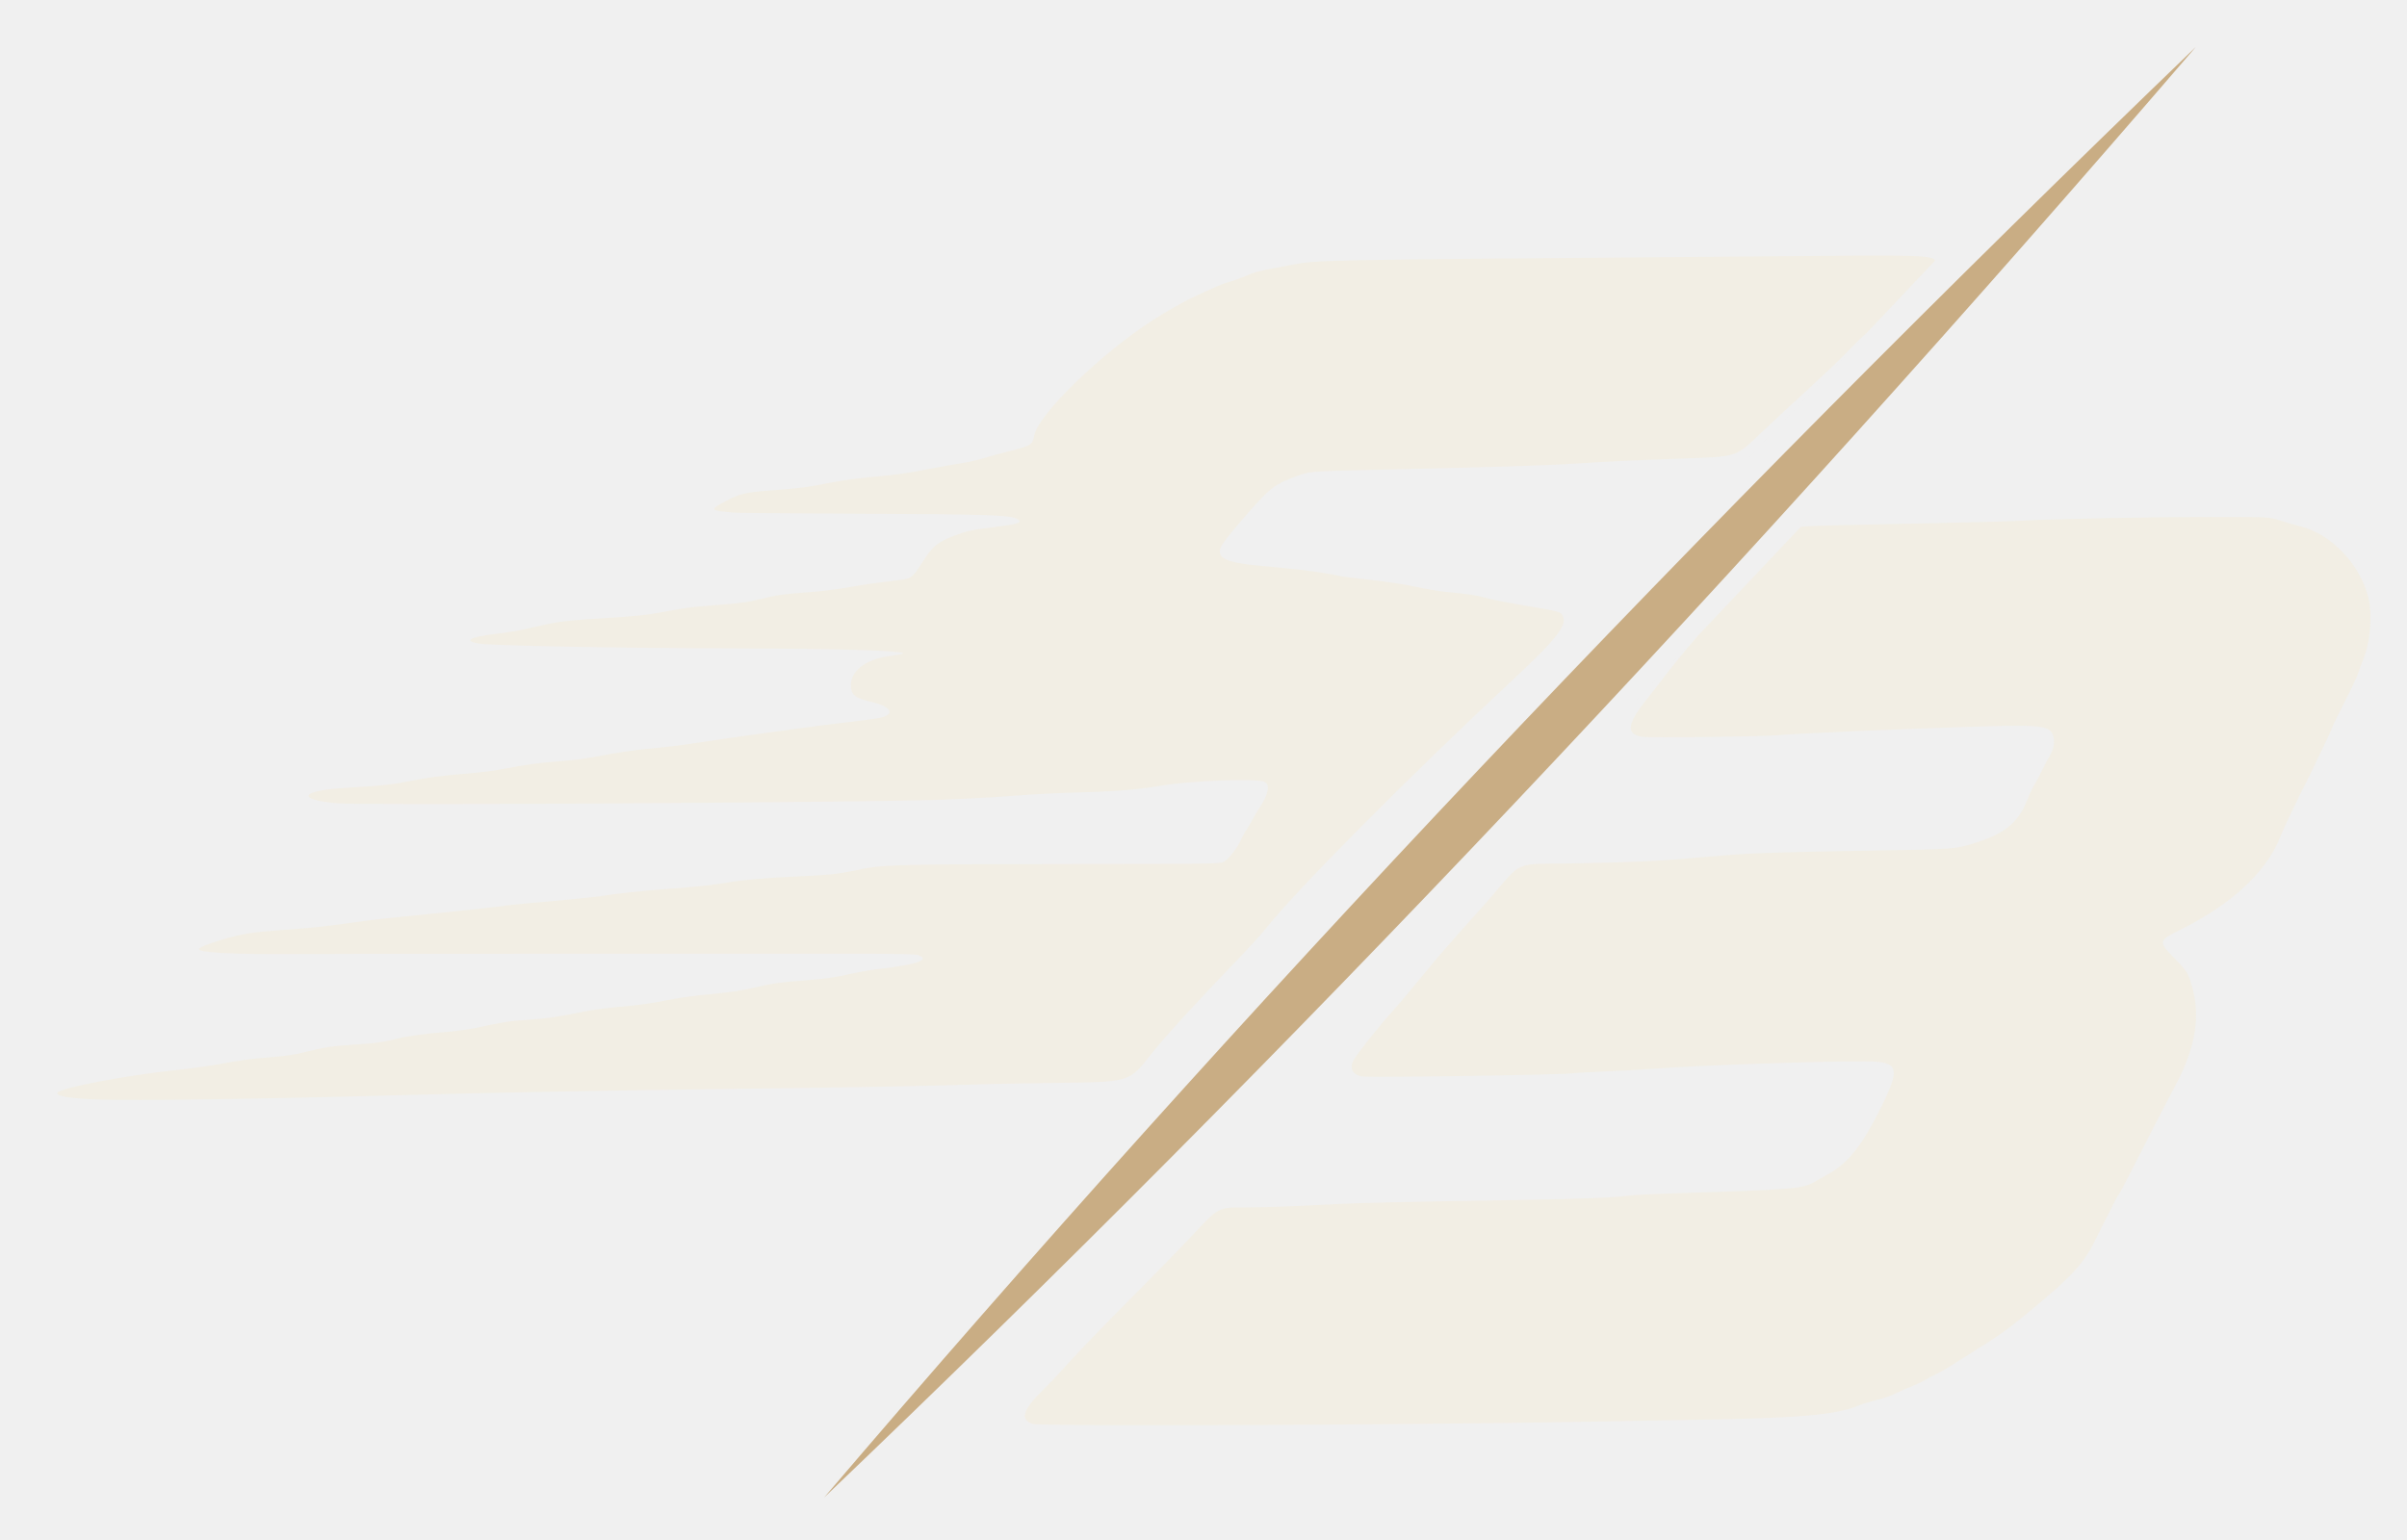
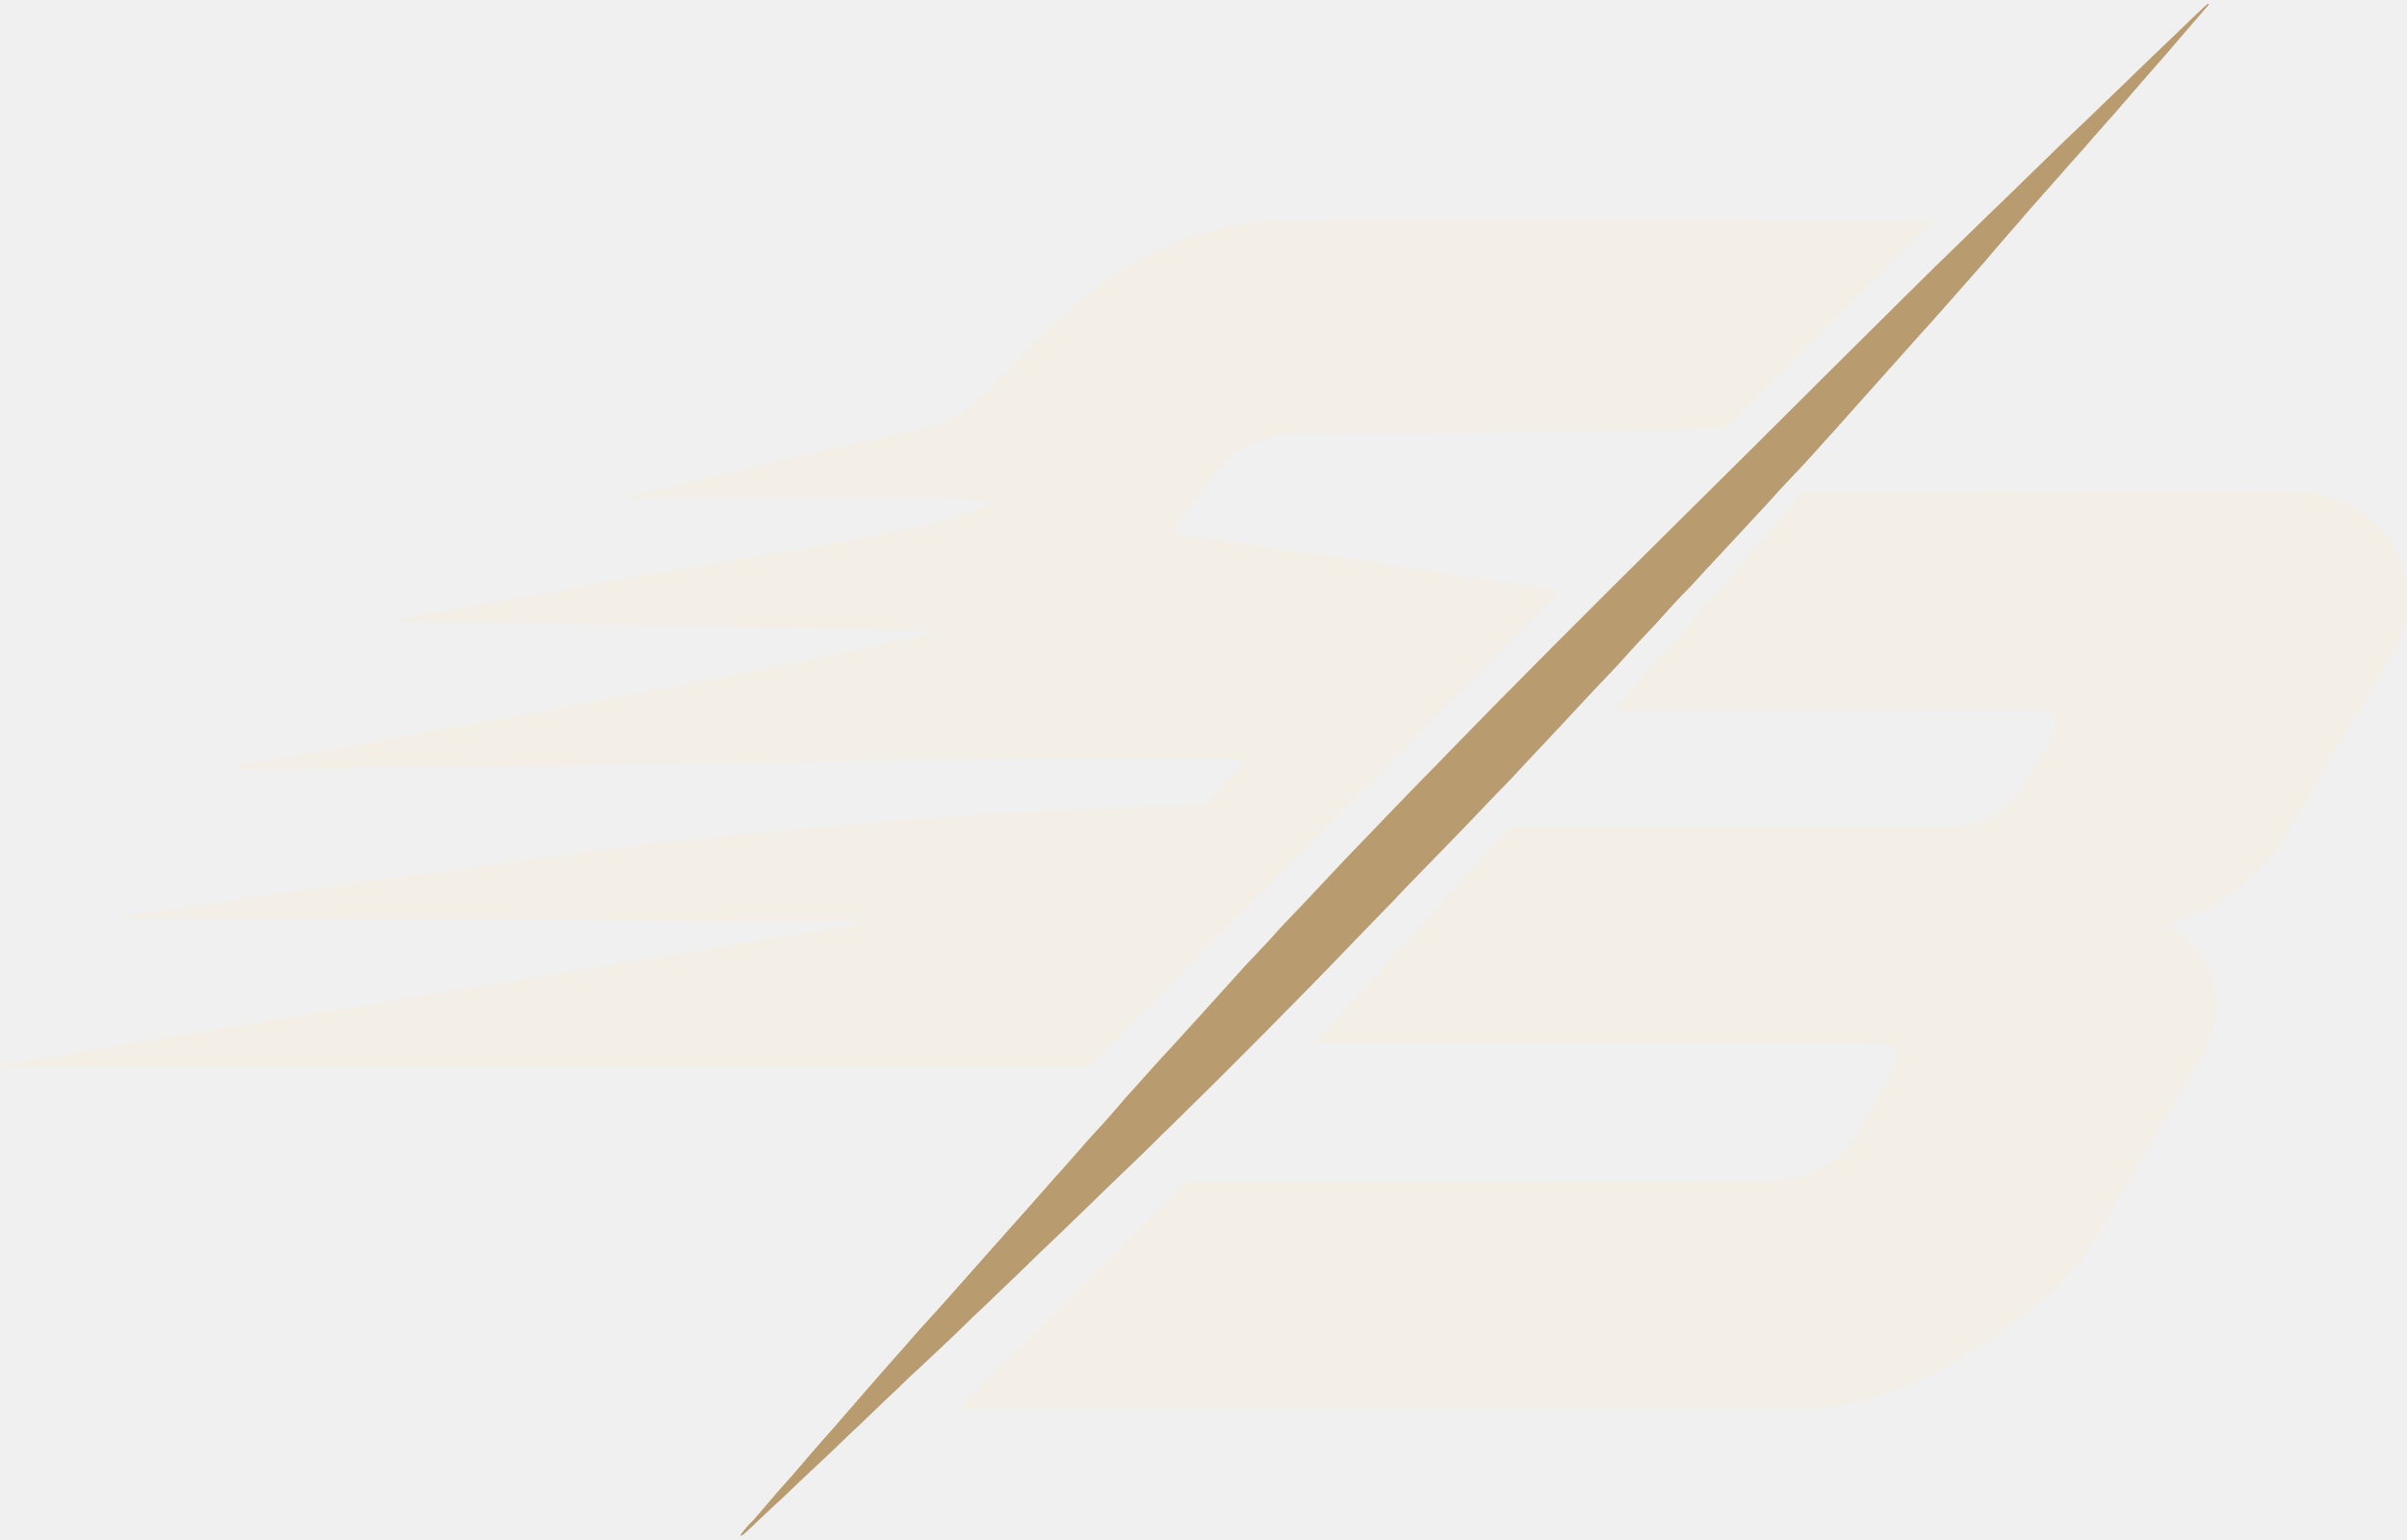
- <svg xmlns="http://www.w3.org/2000/svg" viewBox="12.0 6.0 186.0 119.0">
-   <defs>
-     <mask id="k" maskUnits="userSpaceOnUse" x="0" y="0" width="218" height="123">
-       <rect width="218" height="123" fill="#fff" />
-       <path d="M206.76 -21.70L45.81 148.56L50.60 153.10L211.56 -17.17Z" fill="#000" />
-     </mask>
-   </defs>
-   <path d="M91.83 116.07C90.79 115.77 91.02 114.99 92.58 113.46C93.01 113.05 94.01 111.98 94.82 111.08C95.63 110.19 97.71 108.04 99.44 106.31C101.17 104.57 103.28 102.41 104.13 101.50C106.19 99.29 106.11 99.33 108.28 99.33C109.83 99.33 112.01 99.25 115.33 99.07C117.09 98.98 120.70 98.90 129.25 98.76C134.50 98.67 136.66 98.58 138.00 98.41C138.34 98.36 139.75 98.29 141.12 98.25C150.90 97.94 151.29 97.91 152.35 97.28C152.66 97.11 153.14 96.83 153.42 96.67C154.77 95.90 155.82 94.60 157.07 92.17C158.96 88.44 158.86 88.04 155.96 88.04C152.05 88.04 143.01 88.36 139.54 88.63C138.67 88.69 137.00 88.79 135.83 88.83C134.66 88.88 133.65 88.94 133.58 88.96C133.21 89.08 117.93 89.31 117.28 89.21C116.53 89.10 116.25 88.60 116.59 87.96C116.85 87.47 118.60 85.28 119.75 84.00C120.14 83.56 120.77 82.83 121.14 82.37C122.80 80.34 123.19 79.89 124.01 78.96C124.48 78.41 125.23 77.57 125.67 77.09C126.10 76.60 126.74 75.89 127.09 75.49C129.73 72.45 128.91 72.81 133.50 72.74C135.49 72.71 137.95 72.64 138.96 72.59C140.67 72.50 141.50 72.44 145.25 72.12C147.30 71.94 149.92 71.86 156.54 71.75C163.07 71.65 163.17 71.64 164.89 71.07C167.06 70.36 168.08 69.45 168.74 67.62C168.84 67.35 169.05 66.92 169.21 66.66C169.36 66.41 169.62 65.92 169.78 65.58C169.95 65.24 170.21 64.74 170.37 64.47C170.70 63.90 170.80 63.40 170.67 62.93C170.45 62.10 169.85 62.02 165.20 62.15C159.52 62.32 150.94 62.69 149.27 62.84C148.11 62.94 139.61 63.04 138.98 62.96C137.65 62.80 137.70 62.02 139.14 60.20C139.54 59.69 140.08 59.00 140.33 58.67C140.99 57.80 141.87 56.71 142.40 56.08C142.66 55.79 142.94 55.45 143.03 55.33C143.39 54.89 142.18 56.14 139.95 58.50C138.68 59.85 137.61 60.97 137.59 60.98C137.56 60.99 137.26 60.71 136.92 60.36C136.57 60.01 136.35 59.76 136.42 59.79C136.50 59.84 136.49 59.80 136.38 59.68C136.22 59.49 136.12 59.44 136.21 59.58C136.35 59.81 136.07 59.62 135.68 59.22C135.24 58.78 135.24 58.78 135.42 58.56C135.60 58.33 135.60 58.33 135.26 58.33C135.07 58.33 134.92 58.30 134.92 58.26C134.92 58.17 134.44 58.04 134.27 58.07C134.12 58.10 134.14 57.88 134.32 57.56C134.95 56.37 136.32 55.54 137.59 55.57C138.23 55.59 138.23 55.59 139.32 54.44C140.39 53.32 140.41 53.29 140.16 53.27C140.03 53.25 139.92 53.20 139.92 53.16C139.92 53.12 139.83 53.08 139.73 53.08C139.13 53.08 139.07 52.96 139.36 52.31C139.65 51.66 140.30 50.95 141.79 49.64C142.53 49.00 143.24 48.34 143.38 48.18C144.03 47.40 144.90 46.44 145.08 46.28C145.20 46.18 145.40 46.00 145.54 45.88C146.34 45.17 147.07 45.23 147.08 46.00C147.09 46.18 147.27 46.02 148.24 45.00L149.39 43.80L150.57 44.92C151.75 46.04 151.75 46.04 151.39 46.41C151.08 46.73 151.07 46.77 151.25 46.71C151.36 46.68 152.96 46.62 154.79 46.58C156.62 46.54 160.02 46.47 162.33 46.42C164.65 46.37 167.29 46.30 168.21 46.25C171.06 46.10 178.09 45.96 182.83 45.96C187.38 45.96 187.38 45.96 188.17 46.23C188.60 46.37 189.29 46.57 189.71 46.67C192.09 47.24 194.34 49.56 195.00 52.14C195.34 53.46 195.18 55.62 194.63 56.94C194.48 57.32 194.29 57.83 194.21 58.08C194.13 58.33 193.66 59.33 193.16 60.30C192.67 61.27 192.24 62.15 192.21 62.26C192.18 62.37 191.96 62.85 191.73 63.33C190.75 65.38 190.06 66.81 189.90 67.08C189.81 67.24 189.61 67.66 189.45 68.00C189.29 68.34 189.01 68.92 188.83 69.29C188.65 69.66 188.37 70.29 188.21 70.69C187.14 73.38 184.49 75.86 180.64 77.79C178.75 78.73 178.74 78.75 180.04 80.08C181.00 81.07 181.08 81.19 181.38 82.22C182.08 84.65 181.64 87.13 179.94 90.21C179.70 90.64 178.03 93.89 176.34 97.21C176.09 97.71 175.80 98.24 175.70 98.38C175.60 98.51 175.37 98.94 175.18 99.33C175.00 99.72 174.75 100.21 174.63 100.42C174.52 100.62 174.26 101.15 174.05 101.58C173.08 103.64 172.17 104.63 168.42 107.71C166.97 108.89 166.40 109.29 164.15 110.69C163.73 110.96 163.08 111.37 162.71 111.60C162.34 111.84 161.84 112.12 161.58 112.24C161.33 112.35 160.95 112.56 160.73 112.69C160.51 112.82 160.04 113.04 159.69 113.18C159.33 113.31 158.79 113.56 158.48 113.71C158.17 113.87 157.52 114.10 157.04 114.21C156.55 114.33 155.92 114.52 155.64 114.64C153.92 115.37 151.09 115.62 142.92 115.75C140.05 115.80 135.76 115.87 133.38 115.92C119.58 116.16 92.51 116.26 91.83 116.07ZM91.08 105.27C91.08 104.90 91.99 103.49 92.96 102.38C93.20 102.10 93.62 101.59 93.91 101.25C95.44 99.39 95.80 99.01 96.92 98.10C97.26 97.82 97.75 97.71 97.75 97.92C97.75 98.00 97.85 98.13 97.97 98.21C98.29 98.42 98.21 98.87 97.71 99.68C97.33 100.32 97.24 100.41 94.01 103.48C93.27 104.18 91.46 105.42 91.17 105.42C91.12 105.42 91.08 105.35 91.08 105.27ZM101.00 95.77C100.93 95.74 100.77 95.62 100.65 95.49C100.53 95.37 100.34 95.25 100.23 95.24C99.90 95.19 99.94 94.83 100.41 93.91C101.21 92.34 102.07 91.29 103.45 90.21C104.62 89.30 105.25 88.63 106.00 87.50C107.18 85.73 108.06 84.69 109.57 83.33C110.03 82.91 110.63 82.24 111.06 81.67C111.46 81.14 112.27 80.20 112.87 79.58C114.01 78.40 114.22 78.09 114.49 77.12C114.85 75.87 117.75 72.89 120.21 71.25C120.99 70.73 122.76 68.84 124.33 66.87C125.41 65.52 126.75 64.19 128.02 63.23C128.61 62.79 129.71 61.83 130.47 61.08C131.23 60.34 131.94 59.70 132.03 59.66C132.13 59.62 132.41 59.45 132.65 59.29C133.08 59.00 133.08 59.00 133.06 60.01C133.05 60.76 133.07 61.04 133.15 61.06C133.20 61.08 133.25 61.18 133.25 61.29C133.25 61.44 133.31 61.49 133.51 61.53C133.87 61.60 134.17 61.94 134.17 62.28C134.17 63.23 133.29 64.40 130.34 67.38C129.25 68.49 128.22 69.60 127.91 70.03C127.30 70.87 126.44 71.87 125.61 72.68C124.99 73.29 124.97 73.32 123.76 74.79C122.77 75.99 120.78 77.96 119.62 78.87C118.44 79.82 117.81 80.41 117.15 81.24C116.12 82.50 115.07 83.51 113.85 84.39C113.65 84.53 113.23 84.96 112.91 85.34C112.59 85.73 112.11 86.30 111.85 86.62C111.06 87.58 109.42 88.85 108.08 89.55C106.90 90.17 106.37 90.64 105.72 91.62C104.91 92.82 103.85 94.09 103.17 94.64C102.39 95.27 101.26 95.86 101.00 95.77ZM19.50 90.99C17.54 90.92 16.42 90.75 16.42 90.50C16.42 90.14 21.56 89.14 25.66 88.71C26.70 88.60 28.16 88.40 28.92 88.26C30.81 87.92 31.32 87.85 33.04 87.71C34.13 87.62 34.82 87.52 35.54 87.33C36.96 86.97 37.71 86.85 39.34 86.75C40.98 86.65 41.54 86.58 42.67 86.29C43.52 86.08 44.81 85.90 46.69 85.75C47.32 85.70 48.27 85.56 48.81 85.45C50.94 84.99 51.34 84.93 52.67 84.84C54.30 84.72 55.23 84.59 56.84 84.25C57.56 84.09 58.74 83.93 59.83 83.83C61.61 83.67 62.03 83.61 64.12 83.21C64.72 83.10 65.83 82.95 66.58 82.88C68.60 82.68 69.18 82.60 70.33 82.33C71.73 82.01 72.18 81.94 74.08 81.79C75.96 81.64 76.38 81.58 77.87 81.25C78.47 81.12 79.46 80.95 80.08 80.88C82.94 80.54 83.90 80.19 82.95 79.83C82.67 79.72 80.95 79.71 69.21 79.72C61.83 79.72 51.80 79.73 46.92 79.73C42.04 79.73 36.37 79.73 34.33 79.75C29.86 79.77 27.36 79.63 27.38 79.37C27.40 79.23 27.98 78.99 29.22 78.62C30.67 78.18 31.52 78.05 33.92 77.88C36.20 77.71 36.98 77.63 39.08 77.34C41.04 77.06 41.36 77.03 45.88 76.58C47.71 76.40 49.73 76.17 50.38 76.09C51.02 76.00 52.05 75.88 52.67 75.83C54.69 75.67 58.11 75.33 58.58 75.25C59.44 75.09 61.79 74.84 63.62 74.71C65.72 74.56 67.34 74.38 68.26 74.21C69.25 74.03 71.33 73.84 73.58 73.75C75.93 73.65 76.76 73.56 78.05 73.29C80.19 72.83 80.57 72.81 93.97 72.79C106.31 72.78 106.31 72.78 106.61 72.59C106.98 72.37 107.62 71.53 107.88 70.94C107.99 70.70 108.18 70.34 108.32 70.15C108.45 69.95 108.66 69.60 108.77 69.38C108.89 69.15 109.15 68.70 109.36 68.39C110.03 67.36 110.16 66.64 109.71 66.43C109.11 66.16 104.21 66.33 101.88 66.71C99.59 67.08 98.13 67.19 94.29 67.29C93.24 67.32 91.21 67.44 89.79 67.55C88.37 67.66 85.74 67.79 83.96 67.84C75.79 68.05 39.76 68.26 38.00 68.09C34.95 67.81 35.19 67.14 38.43 66.92C39.09 66.87 40.23 66.80 40.98 66.75C41.81 66.69 42.77 66.56 43.50 66.41C45.00 66.10 46.15 65.95 48.17 65.79C49.15 65.71 50.27 65.57 51.00 65.42C52.43 65.13 53.65 64.96 55.42 64.83C56.13 64.78 57.10 64.66 57.58 64.57C59.89 64.14 60.93 63.98 62.58 63.83C63.57 63.74 65.20 63.53 66.21 63.37C67.22 63.21 69.02 62.95 70.21 62.79C71.40 62.63 73.20 62.38 74.21 62.24C75.22 62.10 76.84 61.90 77.82 61.79C78.80 61.67 79.78 61.54 79.99 61.49C81.23 61.22 80.90 60.62 79.31 60.25C78.08 59.97 77.75 59.70 77.75 58.98C77.75 57.84 78.91 56.96 80.74 56.71C82.16 56.52 82.14 56.45 80.62 56.34C78.92 56.22 74.90 56.14 69.33 56.12C59.64 56.10 49.83 55.91 48.94 55.74C47.81 55.52 48.30 55.25 50.28 55.00C51.05 54.91 51.92 54.78 52.20 54.71C52.48 54.65 53.21 54.49 53.83 54.35C55.21 54.04 55.88 53.96 58.54 53.79C61.18 53.63 62.04 53.54 63.33 53.29C64.94 52.98 65.33 52.93 67.16 52.79C69.13 52.64 69.75 52.56 70.83 52.29C72.04 51.99 72.48 51.93 74.33 51.79C75.41 51.72 76.65 51.56 77.67 51.38C78.56 51.22 79.94 51.02 80.73 50.93C82.54 50.73 82.40 50.81 83.34 49.36C84.09 48.20 84.47 47.89 85.82 47.38C86.72 47.04 87.09 46.96 88.77 46.75C90.67 46.52 91.05 46.39 90.65 46.14C90.13 45.81 88.43 45.75 78.54 45.71C73.45 45.69 69.05 45.65 68.75 45.63C66.79 45.45 66.78 45.43 68.11 44.72C69.11 44.18 69.65 44.05 71.46 43.92C73.72 43.75 74.44 43.66 76.08 43.33C77.22 43.11 78.30 42.96 79.71 42.84C81.16 42.71 82.23 42.56 83.58 42.29C84.61 42.09 85.87 41.87 86.38 41.79C86.88 41.71 87.63 41.54 88.04 41.41C88.45 41.28 89.33 41.04 89.99 40.88C91.69 40.45 91.78 40.39 91.92 39.66C92.23 38.03 97.10 33.30 101.11 30.73C102.08 30.11 103.44 29.33 104.08 29.03C106.00 28.13 106.52 27.91 106.98 27.79C107.27 27.72 107.79 27.53 108.15 27.38C108.98 27.01 109.40 26.91 111.71 26.49C113.97 26.08 112.94 26.10 146.62 25.83C162.10 25.70 161.39 25.67 161.63 26.40C161.72 26.68 162.39 27.41 163.09 28.01C163.48 28.33 163.48 28.33 163.69 28.17C164.29 27.69 164.30 28.10 163.70 29.17C162.83 30.71 161.05 32.69 159.18 34.19C158.24 34.94 158.24 34.94 157.73 35.99C157.06 37.39 156.16 38.45 154.65 39.63C154.53 39.72 154.31 40.04 154.17 40.34C153.22 42.23 152.27 43.35 151.14 43.93C150.77 44.12 150.17 44.08 150.17 43.87C150.17 43.80 150.13 43.75 150.08 43.75C150.03 43.75 149.96 43.66 149.92 43.54C149.87 43.43 149.79 43.34 149.73 43.35C149.67 43.37 149.63 43.34 149.64 43.29C149.65 43.24 149.57 43.20 149.46 43.20C149.30 43.20 149.28 43.22 149.35 43.31C149.40 43.37 149.47 43.39 149.52 43.36C149.58 43.33 149.58 43.35 149.54 43.42C149.49 43.49 149.51 43.51 149.58 43.46C149.66 43.41 149.67 43.42 149.63 43.49C149.56 43.60 149.38 43.46 148.08 42.22L147.19 41.38L151.10 37.25C155.96 32.13 156.75 31.26 156.01 31.95C155.71 32.21 155.08 32.85 154.59 33.35C154.11 33.86 152.81 35.09 151.71 36.10C150.61 37.10 149.02 38.57 148.17 39.38C146.02 41.42 146.44 41.28 141.58 41.46C138.20 41.58 136.28 41.67 133.65 41.84C131.29 41.99 127.39 42.11 117.62 42.33C113.04 42.44 113.21 42.42 111.87 42.93C110.36 43.51 109.98 43.84 107.59 46.64C106.25 48.22 106.09 48.53 106.37 48.97C106.60 49.31 107.47 49.55 109.04 49.70C112.25 50.00 113.30 50.12 114.33 50.30C115.00 50.41 115.60 50.52 115.67 50.55C115.75 50.57 116.78 50.70 117.97 50.83C119.27 50.98 120.66 51.19 121.46 51.37C122.19 51.53 123.20 51.70 123.71 51.75C125.61 51.94 126.06 52.00 126.75 52.20C127.14 52.32 128.47 52.58 129.71 52.79C132.34 53.23 132.54 53.28 132.71 53.52C133.20 54.23 132.42 55.27 128.90 58.55C120.88 66.03 112.31 74.66 109.87 77.71C109.51 78.17 108.59 79.18 107.84 79.96C104.79 83.12 102.02 86.13 101.04 87.38C99.21 89.70 99.45 89.63 93.38 89.71C91.13 89.74 88.28 89.79 87.04 89.84C83.98 89.94 77.67 90.06 69.25 90.16C59.00 90.29 49.90 90.46 42.75 90.66C32.05 90.96 22.56 91.09 19.50 90.99ZM148.63 42.23C148.63 41.79 148.63 41.79 148.19 41.79C147.75 41.79 147.75 41.79 148.19 42.23C148.42 42.47 148.62 42.67 148.62 42.67C148.63 42.67 148.63 42.47 148.63 42.23ZM165.83 26.05C165.83 25.93 165.87 25.82 165.91 25.80C165.95 25.77 166.16 25.49 166.37 25.17C166.94 24.30 169.28 22.00 169.59 22.00C170.12 22.00 167.95 24.70 166.51 25.83C165.90 26.31 165.83 26.33 165.83 26.05Z" fill="#F2EEE4" mask="url(#k)" />
-   <path d="M181.68 9.63Q123.80 65.33 75.68 121.76Q129.32 70.55 181.68 9.63Z" fill="#C9AD84" />
+ <svg xmlns="http://www.w3.org/2000/svg" viewBox="12 6 186 119">
+   <path fill-rule="evenodd" fill="#F3EFE6" d="M86.12 114.89C86.09 114.85 92.79 108.13 96.00 104.97C96.11 104.86 97.88 103.10 99.93 101.06L103.67 97.34L126.70 97.32C148.46 97.31 149.76 97.30 150.24 97.19C151.86 96.84 152.96 96.30 154.10 95.31C154.89 94.61 155.40 93.92 156.14 92.52C156.29 92.24 156.52 91.83 156.65 91.60C156.79 91.37 156.96 91.07 157.03 90.93C157.37 90.32 157.84 89.49 158.09 89.07C158.24 88.82 158.41 88.44 158.47 88.23C158.57 87.88 158.57 87.82 158.48 87.50C158.37 87.12 158.15 86.87 157.79 86.72C157.57 86.63 155.32 86.62 135.68 86.62C123.65 86.62 113.77 86.62 113.73 86.62C113.68 86.62 113.65 86.59 113.65 86.56C113.65 86.52 114.30 85.78 115.10 84.91C115.90 84.04 116.95 82.88 117.44 82.34C117.93 81.80 118.54 81.14 118.78 80.88C119.03 80.61 119.76 79.79 120.41 79.06C121.06 78.32 121.91 77.38 122.29 76.95C122.97 76.22 124.22 74.82 126.69 72.05C127.31 71.34 128.00 70.58 128.21 70.37L128.59 69.97L146.08 69.95L163.58 69.93L164.08 69.79C165.33 69.44 166.54 68.81 167.21 68.18C167.72 67.70 168.24 66.99 168.67 66.19C168.86 65.82 169.35 64.99 169.74 64.34C170.67 62.83 170.76 62.63 170.80 62.15C170.84 61.61 170.65 61.25 170.21 61.03L169.89 60.87L161.85 60.88C157.43 60.88 150.44 60.89 146.32 60.89C136.62 60.91 136.74 60.92 136.74 60.85C136.74 60.79 138.22 59.07 139.04 58.16C139.31 57.86 139.98 57.12 140.52 56.50C141.06 55.88 141.76 55.09 142.07 54.74C142.39 54.39 143.05 53.63 143.54 53.06C144.03 52.49 144.85 51.54 145.36 50.95C147.43 48.56 150.63 44.83 151.02 44.35L151.23 44.10L170.45 44.04C191.05 43.97 190.47 43.96 191.68 44.29C193.61 44.81 195.56 46.17 196.61 47.72C198.00 49.77 198.38 52.67 197.57 55.10C197.31 55.88 197.16 56.18 196.70 56.90C196.51 57.19 196.16 57.77 195.92 58.19C195.69 58.62 195.39 59.12 195.26 59.31C195.13 59.50 194.91 59.86 194.78 60.11C194.64 60.35 194.35 60.86 194.12 61.22C193.69 61.92 192.90 63.23 192.19 64.44C191.96 64.82 191.73 65.20 191.67 65.30C191.61 65.39 191.54 65.51 191.51 65.56C191.49 65.62 191.17 66.16 190.81 66.76C190.45 67.37 190.15 67.88 190.15 67.89C190.15 67.91 189.87 68.39 189.53 68.96C189.18 69.53 188.79 70.20 188.66 70.45C188.06 71.53 187.32 72.48 186.25 73.51C185.38 74.35 184.08 75.36 183.16 75.92C182.30 76.44 180.05 77.43 179.73 77.43C179.55 77.43 179.61 77.61 179.83 77.73C180.38 78.01 181.61 79.19 182.07 79.88C182.68 80.80 183.01 81.79 183.14 83.05C183.20 83.66 183.20 83.90 183.11 84.55C182.95 85.76 182.44 87.29 181.96 87.99C181.76 88.28 179.85 91.48 179.05 92.87C177.78 95.07 177.35 95.81 177.04 96.32C176.86 96.62 176.43 97.35 176.08 97.95C175.39 99.14 174.57 100.54 173.64 102.09C172.76 103.56 171.86 104.65 170.45 105.93C169.25 107.03 167.03 108.71 165.23 109.88C163.83 110.80 163.67 110.90 163.32 111.09C163.14 111.19 162.74 111.42 162.43 111.60C161.08 112.39 160.07 112.85 158.28 113.53C158.14 113.58 157.95 113.65 157.86 113.69C157.78 113.72 157.29 113.88 156.78 114.03C155.79 114.33 154.87 114.54 153.43 114.77L152.54 114.92L119.34 114.93C99.59 114.95 86.14 114.93 86.12 114.89ZM12.18 88.48C12.08 88.47 12.00 88.44 12.00 88.41C12.00 88.31 12.38 88.22 13.21 88.12C14.36 87.98 16.06 87.70 21.05 86.84C23.00 86.51 24.66 86.24 28.33 85.66C29.19 85.53 31.36 85.17 33.15 84.87C34.94 84.57 37.64 84.13 39.15 83.88C40.66 83.64 43.26 83.22 44.92 82.95C47.79 82.49 52.65 81.69 59.95 80.47C62.91 79.98 64.55 79.71 68.02 79.15C69.23 78.96 71.03 78.65 74.63 78.04C75.75 77.85 76.90 77.66 77.18 77.63C77.83 77.55 78.35 77.44 78.39 77.37C78.44 77.29 77.77 77.22 77.37 77.27C77.18 77.29 73.24 77.28 68.62 77.24C58.41 77.16 35.46 77.05 27.63 77.04C22.07 77.04 21.25 77.02 21.25 76.92C21.25 76.85 21.77 76.74 22.46 76.67C23.46 76.56 26.05 76.21 27.15 76.02C27.36 75.99 27.74 75.93 27.98 75.90C28.23 75.87 28.80 75.78 29.26 75.71C30.28 75.55 33.68 75.06 35.07 74.88C35.63 74.81 36.48 74.69 36.95 74.62C37.42 74.55 38.44 74.41 39.21 74.30C39.99 74.20 41.38 74.02 42.31 73.89C43.24 73.76 44.79 73.56 45.75 73.44C46.72 73.32 48.13 73.13 48.88 73.03C49.64 72.92 50.57 72.79 50.95 72.74C51.34 72.69 52.30 72.56 53.09 72.46C53.88 72.35 54.87 72.22 55.29 72.16C55.71 72.11 56.25 72.04 56.47 72.00C56.92 71.94 59.60 71.60 60.49 71.49C60.79 71.46 61.09 71.42 61.16 71.40C61.23 71.38 61.58 71.34 61.93 71.31C62.28 71.27 63.60 71.13 64.86 70.99C67.93 70.65 69.86 70.45 71.92 70.26C72.49 70.20 73.27 70.13 73.64 70.09C74.42 70.02 77.63 69.75 79.32 69.61C79.97 69.56 80.64 69.50 80.82 69.49C80.99 69.47 81.57 69.43 82.09 69.39C82.62 69.36 83.78 69.27 84.68 69.20C85.57 69.14 86.79 69.05 87.39 69.01C87.99 68.98 88.93 68.92 89.49 68.88C93.35 68.65 99.70 68.37 103.69 68.27L105.06 68.24L105.37 67.91C105.54 67.72 105.98 67.23 106.36 66.81C106.73 66.39 107.28 65.79 107.58 65.48C107.88 65.17 108.09 64.89 108.06 64.87C108.02 64.84 107.48 64.76 106.85 64.69C105.85 64.59 105.18 64.58 101.62 64.58C99.37 64.58 95.29 64.62 92.56 64.66C89.82 64.70 84.11 64.78 79.86 64.83C64.98 65.02 55.25 65.16 51.88 65.25C47.37 65.36 29.66 65.52 29.70 65.44C29.75 65.36 30.43 65.19 31.17 65.08C31.56 65.03 32.08 64.94 32.32 64.89C32.57 64.85 33.03 64.76 33.34 64.70C33.66 64.64 34.13 64.56 34.40 64.51C35.08 64.38 35.80 64.25 36.49 64.13C36.81 64.08 37.34 63.99 37.67 63.93C37.99 63.88 38.70 63.75 39.25 63.64C40.57 63.40 41.22 63.27 41.80 63.17C42.91 62.97 43.44 62.87 43.74 62.81C43.92 62.78 44.47 62.68 44.96 62.60C45.45 62.51 46.19 62.38 46.62 62.31C47.04 62.23 47.53 62.15 47.70 62.12C48.14 62.04 49.44 61.81 50.06 61.70C50.34 61.65 50.73 61.58 50.92 61.55C51.71 61.42 53.77 61.04 55.17 60.77C55.69 60.67 56.37 60.54 56.67 60.49C56.96 60.43 57.39 60.35 57.62 60.30C57.85 60.25 58.51 60.12 59.09 60.01C59.67 59.90 60.34 59.77 60.59 59.72C60.84 59.67 61.73 59.50 62.57 59.34C63.41 59.18 64.99 58.88 66.08 58.67C67.17 58.45 68.28 58.24 68.57 58.19C69.65 57.98 73.61 57.20 74.95 56.92C75.72 56.76 76.77 56.54 77.28 56.44C77.78 56.34 78.57 56.16 79.03 56.06C80.34 55.75 82.14 55.36 83.10 55.17C84.51 54.88 84.42 54.82 82.49 54.77C81.67 54.75 78.81 54.67 76.13 54.60C73.44 54.53 69.06 54.44 66.40 54.40C63.73 54.36 59.81 54.30 57.69 54.27C55.56 54.23 51.33 54.18 48.28 54.14C45.22 54.11 42.70 54.05 42.67 54.02C42.58 53.93 42.71 53.89 43.82 53.70C44.41 53.59 45.05 53.48 45.24 53.44C45.85 53.32 47.94 52.94 48.24 52.90C48.40 52.88 48.89 52.79 49.33 52.70C49.77 52.62 50.46 52.49 50.86 52.42C51.81 52.26 54.29 51.83 55.71 51.58C56.32 51.48 57.46 51.27 58.23 51.13C59.00 50.99 60.03 50.81 60.53 50.73C61.02 50.65 61.84 50.50 62.34 50.42C62.85 50.33 63.71 50.18 64.26 50.09C64.80 50.00 66.09 49.79 67.13 49.61C68.17 49.43 70.10 49.10 71.44 48.88C74.55 48.35 76.13 48.07 77.35 47.83C77.89 47.72 78.67 47.58 79.09 47.51C80.47 47.27 82.78 46.80 83.50 46.61C83.88 46.51 84.67 46.27 85.25 46.08C86.55 45.65 88.08 45.17 88.38 45.11C88.69 45.05 89.02 44.89 88.98 44.82C88.96 44.79 88.72 44.76 88.45 44.76C88.18 44.76 87.59 44.71 87.13 44.65C86.39 44.56 84.97 44.55 73.51 44.53C66.47 44.52 60.67 44.51 60.61 44.51C60.42 44.51 60.48 44.39 60.70 44.32C60.82 44.28 61.26 44.18 61.68 44.10C62.11 44.01 62.68 43.88 62.96 43.81C63.23 43.74 63.91 43.58 64.45 43.46C64.99 43.34 65.75 43.16 66.14 43.07C66.53 42.98 67.40 42.78 68.09 42.63C68.77 42.47 69.86 42.21 70.51 42.05C71.16 41.89 71.86 41.72 72.08 41.67C72.81 41.51 75.59 40.87 76.51 40.65C77.02 40.53 78.17 40.27 79.07 40.07C79.96 39.88 80.75 39.71 80.82 39.69C80.89 39.67 81.43 39.55 82.03 39.43C84.36 38.95 85.21 38.63 86.55 37.75C87.27 37.28 88.14 36.45 90.12 34.32C92.34 31.93 94.51 29.93 96.48 28.44C97.49 27.68 97.68 27.55 98.81 26.82C100.72 25.59 103.02 24.54 104.95 24.02C105.40 23.90 105.70 23.82 106.85 23.55C107.84 23.31 109.13 23.14 110.58 23.07C111.81 23.01 161.14 23.03 161.24 23.10C161.27 23.12 157.69 26.74 153.27 31.16L145.25 39.19L138.27 39.27C134.43 39.31 129.01 39.37 126.22 39.40C123.43 39.44 118.96 39.48 116.29 39.50C110.63 39.55 110.62 39.55 109.18 40.11C108.47 40.39 107.64 40.86 107.16 41.25C106.63 41.70 105.75 42.67 105.26 43.37C105.05 43.66 104.58 44.32 104.20 44.83C103.83 45.34 103.35 46.00 103.13 46.30C102.92 46.60 102.70 46.88 102.64 46.93C102.59 46.97 102.54 47.06 102.54 47.12C102.54 47.21 102.73 47.25 103.61 47.40C104.20 47.49 105.04 47.61 105.48 47.67C105.92 47.72 106.84 47.85 107.52 47.95C108.20 48.06 110.50 48.39 112.63 48.69C114.75 48.99 117.68 49.42 119.13 49.65C121.83 50.07 122.18 50.12 124.08 50.41C127.10 50.88 128.48 51.09 129.76 51.29C130.53 51.42 131.46 51.55 131.82 51.59C132.30 51.65 132.47 51.70 132.46 51.76C132.45 51.80 130.56 53.73 128.26 56.04C125.96 58.35 122.99 61.34 121.66 62.69C120.32 64.04 117.21 67.19 114.73 69.68C107.93 76.52 100.75 83.78 97.19 87.41C96.62 87.99 96.13 88.47 96.11 88.47C95.91 88.49 12.31 88.50 12.18 88.48Z" />
+   <path fill-rule="evenodd" fill="#B89B6E" d="M69.24 124.65C69.24 124.58 69.79 123.91 70.03 123.69C70.13 123.61 70.56 123.12 70.98 122.62C72.30 121.07 72.36 121.00 72.99 120.31C73.33 119.93 73.76 119.43 73.96 119.19C74.15 118.96 74.87 118.12 75.55 117.35C76.24 116.57 76.89 115.84 76.99 115.71C77.09 115.59 77.78 114.80 78.51 113.96C79.25 113.12 80.01 112.24 80.20 112.02C80.40 111.79 80.92 111.20 81.36 110.71C81.80 110.22 82.25 109.71 82.35 109.58C82.63 109.25 83.48 108.30 84.61 107.07C84.83 106.83 85.71 105.84 87.89 103.37C88.39 102.81 88.92 102.21 89.08 102.03C89.24 101.86 89.47 101.59 89.59 101.45C89.71 101.31 90.22 100.74 90.71 100.20C91.20 99.66 91.94 98.81 92.37 98.32C92.79 97.84 93.46 97.08 93.87 96.63C94.27 96.19 94.93 95.45 95.33 94.98C95.74 94.51 96.23 93.95 96.43 93.74C97.36 92.73 97.66 92.40 98.37 91.57C98.79 91.07 99.32 90.47 99.55 90.23C99.78 89.98 100.42 89.26 100.98 88.63C101.54 88.00 102.22 87.26 102.49 86.98C102.75 86.69 103.53 85.84 104.21 85.09C104.89 84.33 105.88 83.24 106.40 82.67C106.93 82.09 107.47 81.49 107.61 81.33C108.00 80.89 108.49 80.35 109.34 79.47C109.76 79.03 110.31 78.44 110.55 78.16C110.98 77.67 111.19 77.45 112.98 75.58C113.43 75.11 114.32 74.16 114.95 73.48C115.59 72.79 116.68 71.65 117.38 70.93C118.08 70.21 118.96 69.30 119.32 68.91C119.69 68.53 120.62 67.56 121.39 66.77C122.17 65.98 123.61 64.51 124.59 63.49C128.29 59.67 134.74 53.20 141.97 46.04C144.94 43.11 150.14 37.94 153.53 34.55C156.93 31.17 160.55 27.58 161.57 26.58C162.60 25.58 164.05 24.17 164.79 23.45C165.52 22.73 166.52 21.77 166.99 21.32C167.46 20.86 168.54 19.81 169.38 18.99C170.23 18.16 171.22 17.20 171.58 16.85C172.84 15.66 173.53 15.00 175.38 13.21C177.98 10.69 179.06 9.65 179.69 9.06C179.98 8.78 180.75 8.04 181.39 7.42C182.03 6.80 182.59 6.29 182.62 6.29C182.74 6.29 182.69 6.38 182.39 6.70C182.16 6.97 180.46 8.93 179.23 10.37C179.06 10.56 178.64 11.05 178.28 11.45C177.92 11.86 177.04 12.88 176.31 13.72C175.59 14.56 174.82 15.44 174.61 15.66C174.40 15.89 173.97 16.38 173.65 16.75C173.34 17.12 172.91 17.61 172.70 17.84C172.49 18.07 171.81 18.83 171.20 19.53C170.59 20.23 169.82 21.09 169.51 21.44C169.19 21.79 168.69 22.37 168.39 22.72C168.10 23.07 167.62 23.61 167.34 23.93C167.06 24.25 166.50 24.89 166.10 25.36C165.70 25.84 165.20 26.43 164.98 26.67C164.76 26.92 164.16 27.61 163.63 28.20C163.11 28.80 162.04 30.01 161.25 30.89C160.46 31.76 159.50 32.84 159.11 33.28C158.35 34.14 157.56 35.02 156.74 35.93C156.46 36.24 155.82 36.96 155.32 37.52C154.83 38.08 154.19 38.80 153.90 39.12C153.60 39.44 152.89 40.23 152.31 40.88C151.74 41.52 150.89 42.44 150.43 42.91C149.97 43.39 149.38 44.02 149.12 44.32C148.87 44.61 148.28 45.26 147.81 45.75C147.35 46.24 146.60 47.05 146.15 47.54C145.70 48.03 144.93 48.86 144.43 49.39C143.94 49.91 143.30 50.60 143.02 50.92C142.73 51.24 142.31 51.68 142.07 51.91C141.84 52.14 141.27 52.75 140.80 53.28C140.34 53.81 139.57 54.64 139.10 55.13C138.63 55.62 138.14 56.14 138.03 56.28C137.91 56.42 137.52 56.85 137.17 57.23C136.81 57.61 136.45 58.00 136.37 58.09C136.29 58.18 135.93 58.56 135.57 58.93C135.21 59.30 134.59 59.96 134.19 60.40C133.79 60.83 133.25 61.42 132.98 61.70C131.35 63.43 130.41 64.43 129.66 65.24C129.20 65.75 128.34 66.66 127.75 67.25C127.17 67.85 126.49 68.55 126.25 68.82C126.01 69.08 125.22 69.90 124.50 70.64C123.78 71.38 122.47 72.72 121.60 73.62C120.73 74.51 119.99 75.28 119.96 75.33C119.93 75.37 119.40 75.93 118.77 76.56C118.14 77.20 117.29 78.08 116.87 78.52C112.65 82.93 106.81 88.81 102.64 92.88C101.97 93.52 101.16 94.33 100.82 94.67C100.49 95.00 99.60 95.86 98.84 96.58C98.09 97.30 96.78 98.56 95.94 99.39C95.10 100.21 94.16 101.12 93.87 101.39C93.57 101.67 92.94 102.28 92.46 102.73C91.99 103.19 91.18 103.97 90.68 104.46C90.17 104.95 89.44 105.65 89.05 106.02C88.67 106.39 88.27 106.77 88.16 106.88C88.05 106.98 87.66 107.35 87.29 107.70C86.92 108.05 86.19 108.76 85.67 109.27C85.14 109.78 84.12 110.74 83.40 111.41C82.68 112.07 81.95 112.76 81.77 112.94C81.60 113.12 81.24 113.46 80.98 113.70C80.71 113.94 80.14 114.49 79.70 114.92C79.26 115.34 78.63 115.95 78.30 116.26C77.96 116.57 77.30 117.20 76.83 117.66C76.36 118.12 75.58 118.85 75.11 119.29C74.63 119.73 73.86 120.46 73.38 120.92C72.91 121.38 72.15 122.10 71.69 122.51C71.24 122.93 70.53 123.60 70.12 123.99C69.43 124.66 69.24 124.81 69.24 124.65Z" />
</svg>
